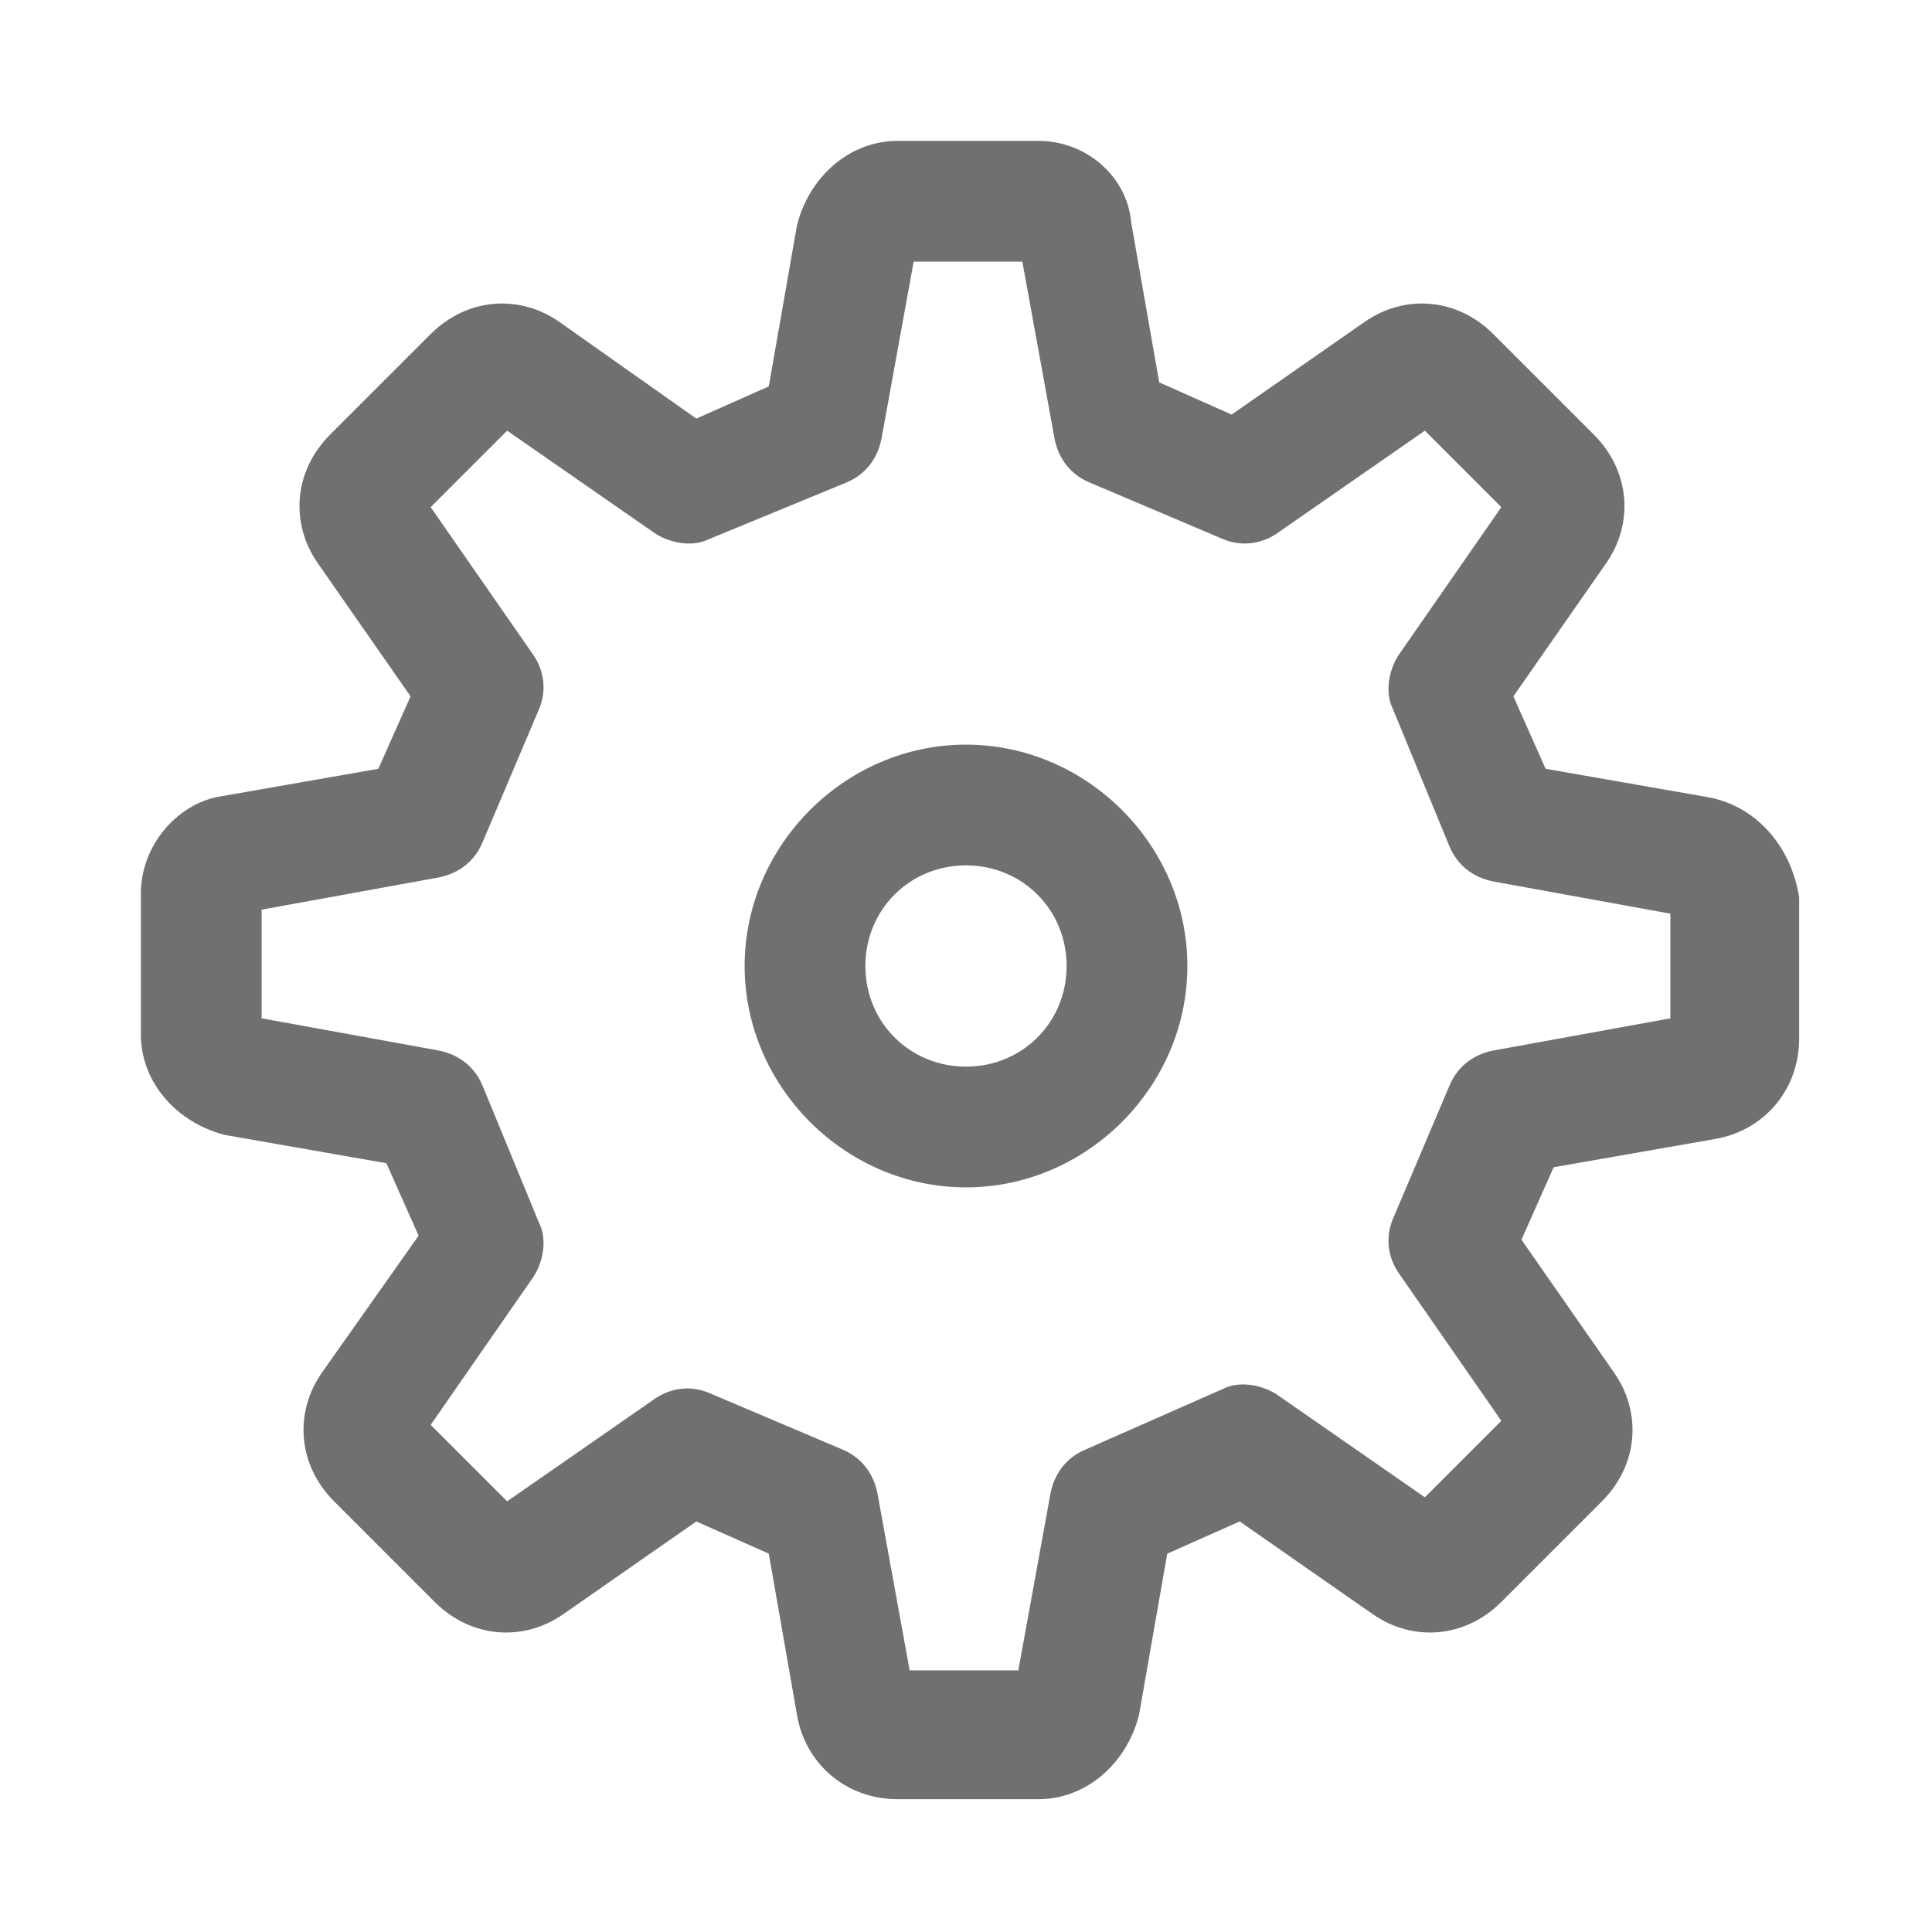
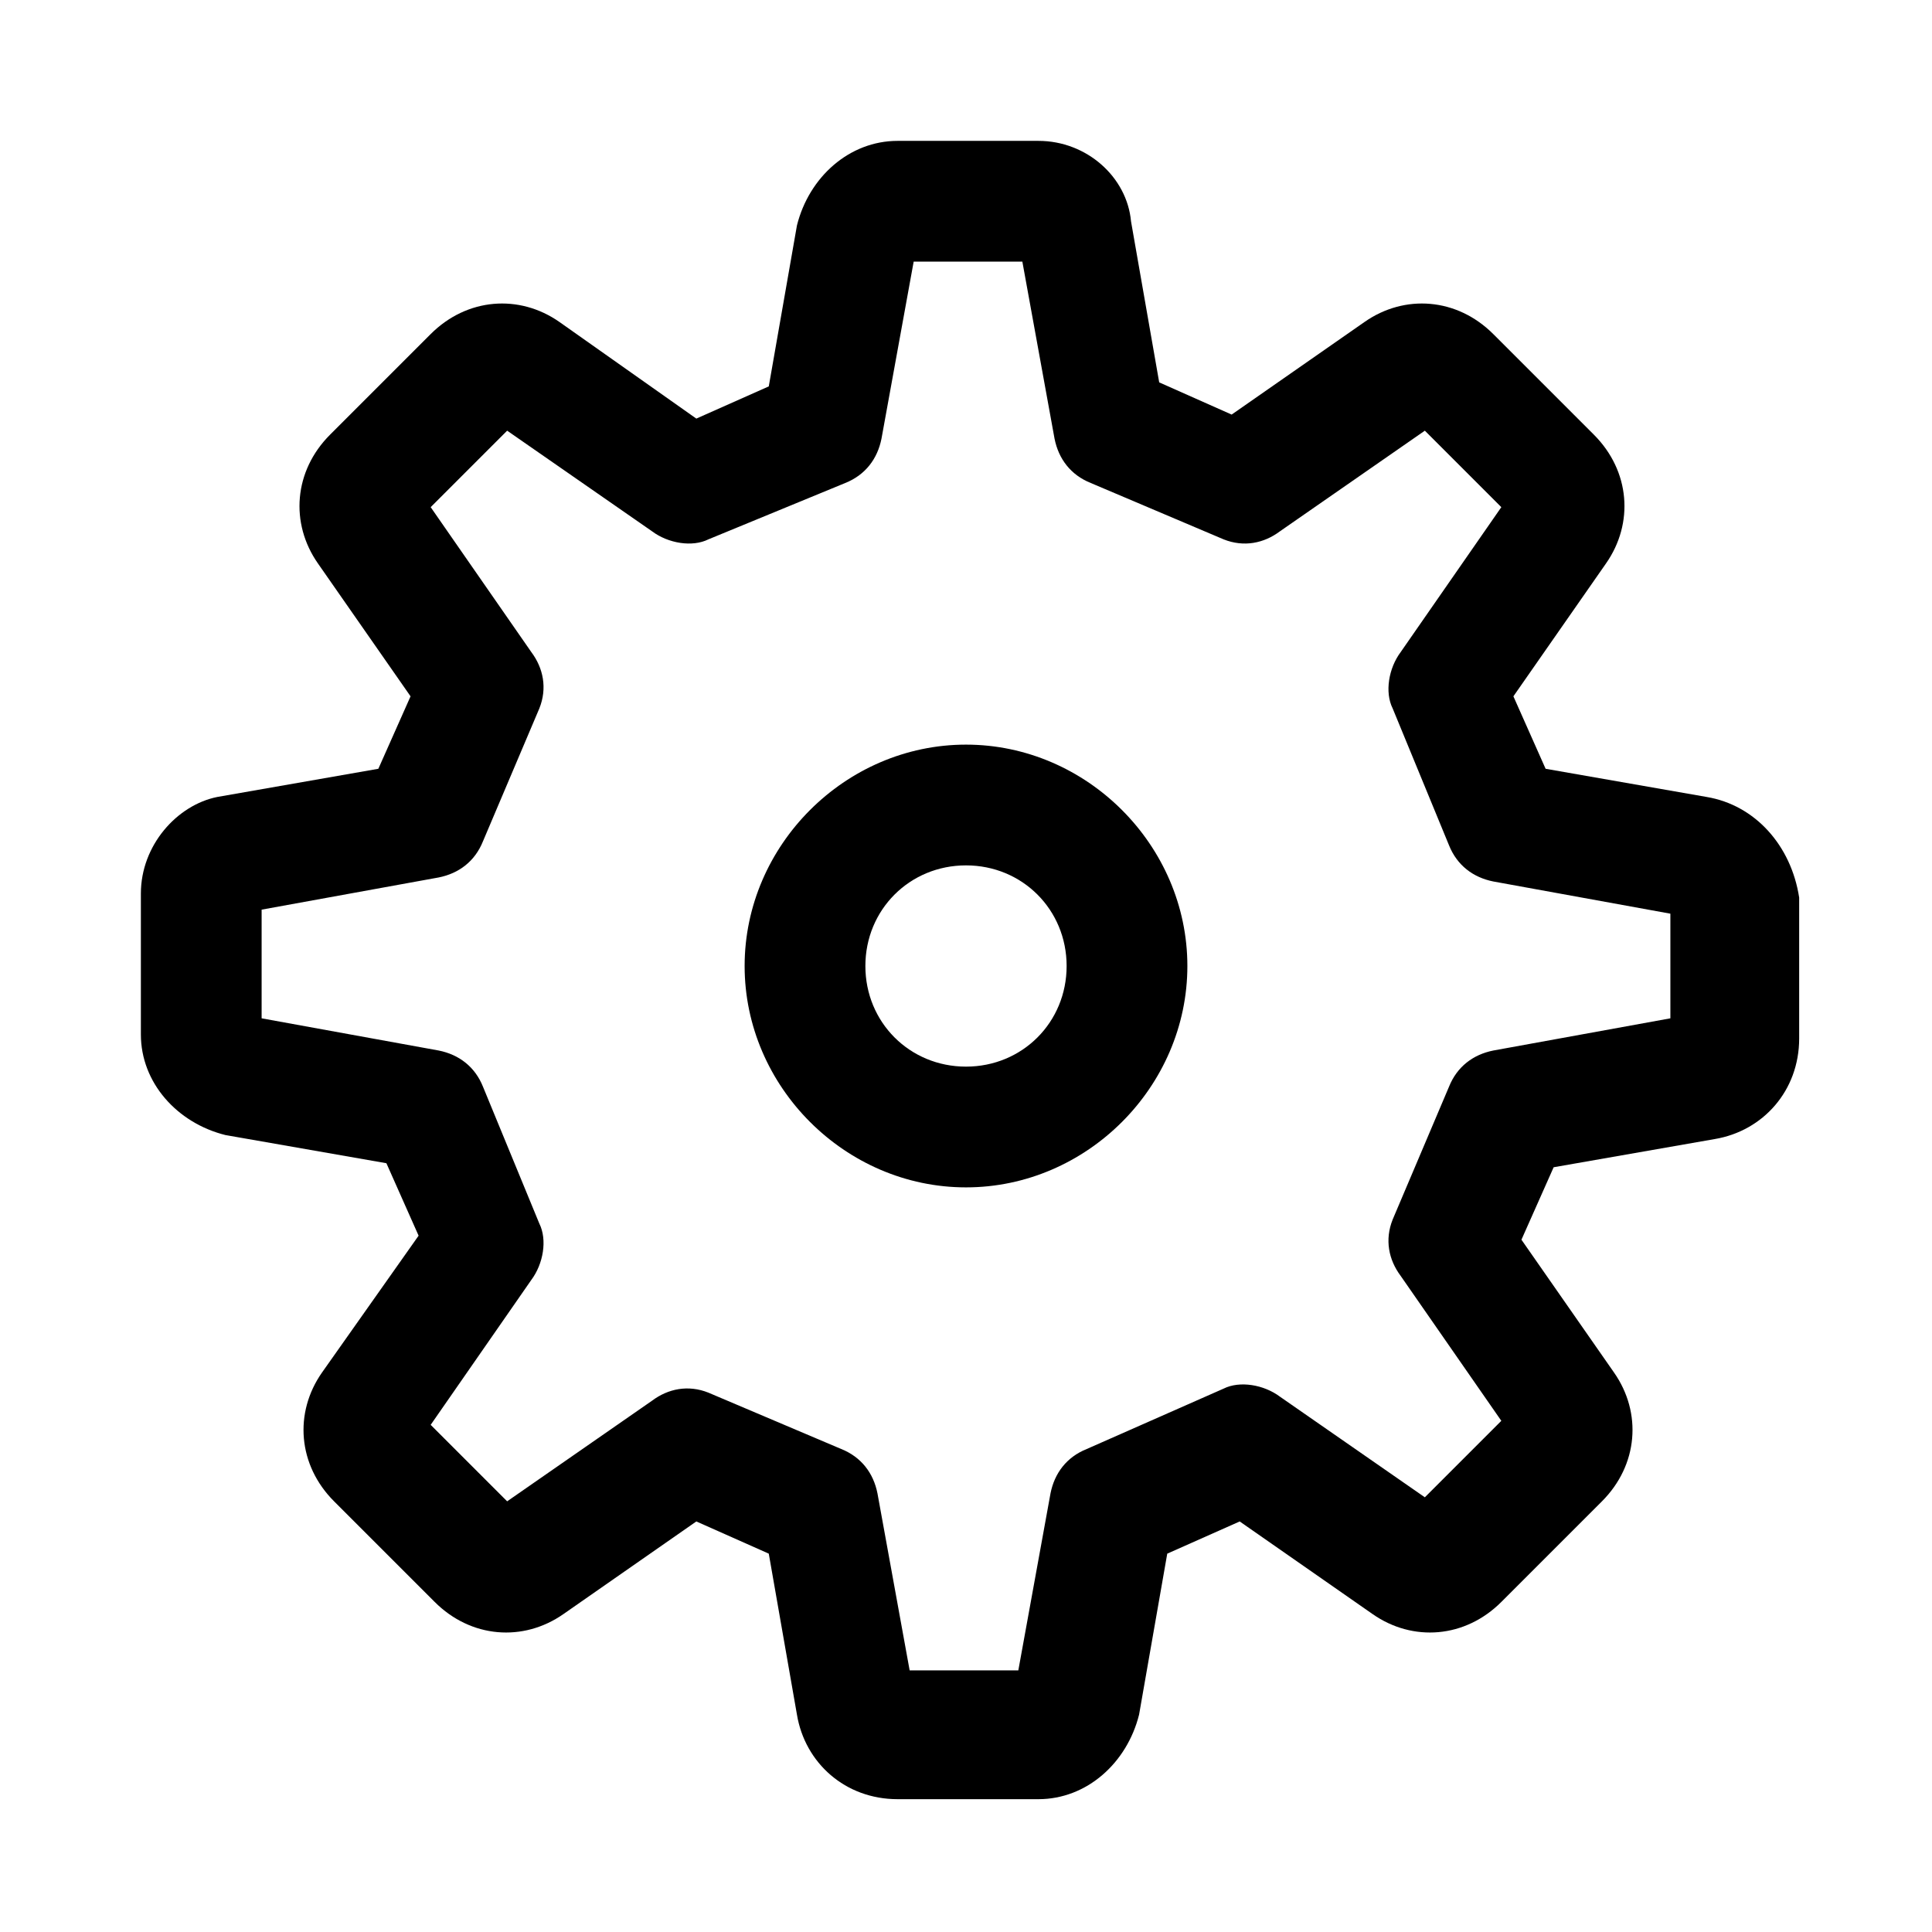
<svg xmlns="http://www.w3.org/2000/svg" t="1773405949425" class="icon" viewBox="0 0 1024 1024" version="1.1" p-id="5809" width="48" height="48">
-   <path d="M904.533 422.4l-85.333-14.933-17.067-38.4 49.067-70.4c14.933-21.333 12.8-49.067-6.4-68.267l-53.333-53.333c-19.2-19.2-46.933-21.333-68.267-6.4l-70.4 49.067-38.4-17.067-14.933-85.333c-2.133-23.467-23.467-42.667-49.067-42.667h-74.667c-25.6 0-46.933 19.2-53.333 44.8l-14.933 85.333-38.4 17.067L296.533 170.667c-21.333-14.933-49.067-12.8-68.267 6.4l-53.333 53.333c-19.2 19.2-21.333 46.933-6.4 68.267l49.067 70.4-17.067 38.4-85.333 14.933c-21.333 4.267-40.533 25.6-40.533 51.2v74.667c0 25.6 19.2 46.933 44.8 53.333l85.333 14.933 17.067 38.4L170.667 727.467c-14.933 21.333-12.8 49.067 6.4 68.267l53.333 53.333c19.2 19.2 46.933 21.333 68.267 6.4l70.4-49.067 38.4 17.067 14.933 85.333c4.267 25.6 25.6 44.8 53.333 44.8h74.667c25.6 0 46.933-19.2 53.333-44.8l14.933-85.333 38.4-17.067 70.4 49.067c21.333 14.933 49.067 12.8 68.267-6.4l53.333-53.333c19.2-19.2 21.333-46.933 6.4-68.267l-49.067-70.4 17.067-38.4 85.333-14.933c25.6-4.267 44.8-25.6 44.8-53.333v-74.667c-4.267-27.733-23.467-49.067-49.067-53.333z m-19.2 117.333l-93.867 17.067c-10.667 2.133-19.2 8.533-23.467 19.2l-29.867 70.4c-4.267 10.667-2.133 21.333 4.267 29.867l53.333 76.8-40.533 40.533-76.8-53.333c-8.533-6.4-21.333-8.533-29.867-4.267L576 768c-10.667 4.267-17.067 12.8-19.2 23.467l-17.067 93.867h-57.6l-17.067-93.867c-2.133-10.667-8.533-19.2-19.2-23.467l-70.4-29.867c-10.667-4.267-21.333-2.133-29.867 4.267l-76.8 53.333-40.533-40.533 53.333-76.8c6.4-8.533 8.533-21.333 4.267-29.867L256 576c-4.267-10.667-12.8-17.067-23.467-19.2l-93.867-17.067v-57.6l93.867-17.067c10.667-2.133 19.2-8.533 23.467-19.2l29.867-70.4c4.267-10.667 2.133-21.333-4.267-29.867l-53.333-76.8 40.533-40.533 76.8 53.333c8.533 6.4 21.333 8.533 29.867 4.267L448 256c10.667-4.267 17.067-12.8 19.2-23.467l17.067-93.867h57.6l17.067 93.867c2.133 10.667 8.533 19.2 19.2 23.467l70.4 29.867c10.667 4.267 21.333 2.133 29.867-4.267l76.8-53.333 40.533 40.533-53.333 76.8c-6.4 8.533-8.533 21.333-4.267 29.867L768 448c4.267 10.667 12.8 17.067 23.467 19.2l93.867 17.067v55.467z" fill="#707070" p-id="5810" />
-   <path d="M512 394.667c-64 0-117.333 53.333-117.333 117.333s53.333 117.333 117.333 117.333 117.333-53.333 117.333-117.333-53.333-117.333-117.333-117.333z m0 170.667c-29.867 0-53.333-23.467-53.333-53.333s23.467-53.333 53.333-53.333 53.333 23.467 53.333 53.333-23.467 53.333-53.333 53.333z" fill="#707070" p-id="5811" />
+   <path d="M904.533 422.4l-85.333-14.933-17.067-38.4 49.067-70.4c14.933-21.333 12.8-49.067-6.4-68.267l-53.333-53.333c-19.2-19.2-46.933-21.333-68.267-6.4l-70.4 49.067-38.4-17.067-14.933-85.333c-2.133-23.467-23.467-42.667-49.067-42.667h-74.667c-25.6 0-46.933 19.2-53.333 44.8l-14.933 85.333-38.4 17.067L296.533 170.667c-21.333-14.933-49.067-12.8-68.267 6.4l-53.333 53.333c-19.2 19.2-21.333 46.933-6.4 68.267l49.067 70.4-17.067 38.4-85.333 14.933c-21.333 4.267-40.533 25.6-40.533 51.2v74.667c0 25.6 19.2 46.933 44.8 53.333l85.333 14.933 17.067 38.4L170.667 727.467c-14.933 21.333-12.8 49.067 6.4 68.267l53.333 53.333c19.2 19.2 46.933 21.333 68.267 6.4l70.4-49.067 38.4 17.067 14.933 85.333c4.267 25.6 25.6 44.8 53.333 44.8h74.667c25.6 0 46.933-19.2 53.333-44.8l14.933-85.333 38.4-17.067 70.4 49.067c21.333 14.933 49.067 12.8 68.267-6.4l53.333-53.333c19.2-19.2 21.333-46.933 6.4-68.267l-49.067-70.4 17.067-38.4 85.333-14.933c25.6-4.267 44.8-25.6 44.8-53.333v-74.667c-4.267-27.733-23.467-49.067-49.067-53.333z m-19.2 117.333l-93.867 17.067c-10.667 2.133-19.2 8.533-23.467 19.2l-29.867 70.4c-4.267 10.667-2.133 21.333 4.267 29.867l53.333 76.8-40.533 40.533-76.8-53.333c-8.533-6.4-21.333-8.533-29.867-4.267L576 768c-10.667 4.267-17.067 12.8-19.2 23.467l-17.067 93.867h-57.6l-17.067-93.867c-2.133-10.667-8.533-19.2-19.2-23.467l-70.4-29.867c-10.667-4.267-21.333-2.133-29.867 4.267l-76.8 53.333-40.533-40.533 53.333-76.8c6.4-8.533 8.533-21.333 4.267-29.867L256 576c-4.267-10.667-12.8-17.067-23.467-19.2l-93.867-17.067v-57.6l93.867-17.067c10.667-2.133 19.2-8.533 23.467-19.2l29.867-70.4c4.267-10.667 2.133-21.333-4.267-29.867l-53.333-76.8 40.533-40.533 76.8 53.333c8.533 6.4 21.333 8.533 29.867 4.267L448 256c10.667-4.267 17.067-12.8 19.2-23.467l17.067-93.867h57.6l17.067 93.867c2.133 10.667 8.533 19.2 19.2 23.467l70.4 29.867c10.667 4.267 21.333 2.133 29.867-4.267l76.8-53.333 40.533 40.533-53.333 76.8c-6.4 8.533-8.533 21.333-4.267 29.867L768 448c4.267 10.667 12.8 17.067 23.467 19.2l93.867 17.067v55.467z" fill="currentcolor" p-id="5810" />
+   <path d="M512 394.667c-64 0-117.333 53.333-117.333 117.333s53.333 117.333 117.333 117.333 117.333-53.333 117.333-117.333-53.333-117.333-117.333-117.333z m0 170.667c-29.867 0-53.333-23.467-53.333-53.333s23.467-53.333 53.333-53.333 53.333 23.467 53.333 53.333-23.467 53.333-53.333 53.333z" fill="currentcolor" p-id="5811" />
</svg>
